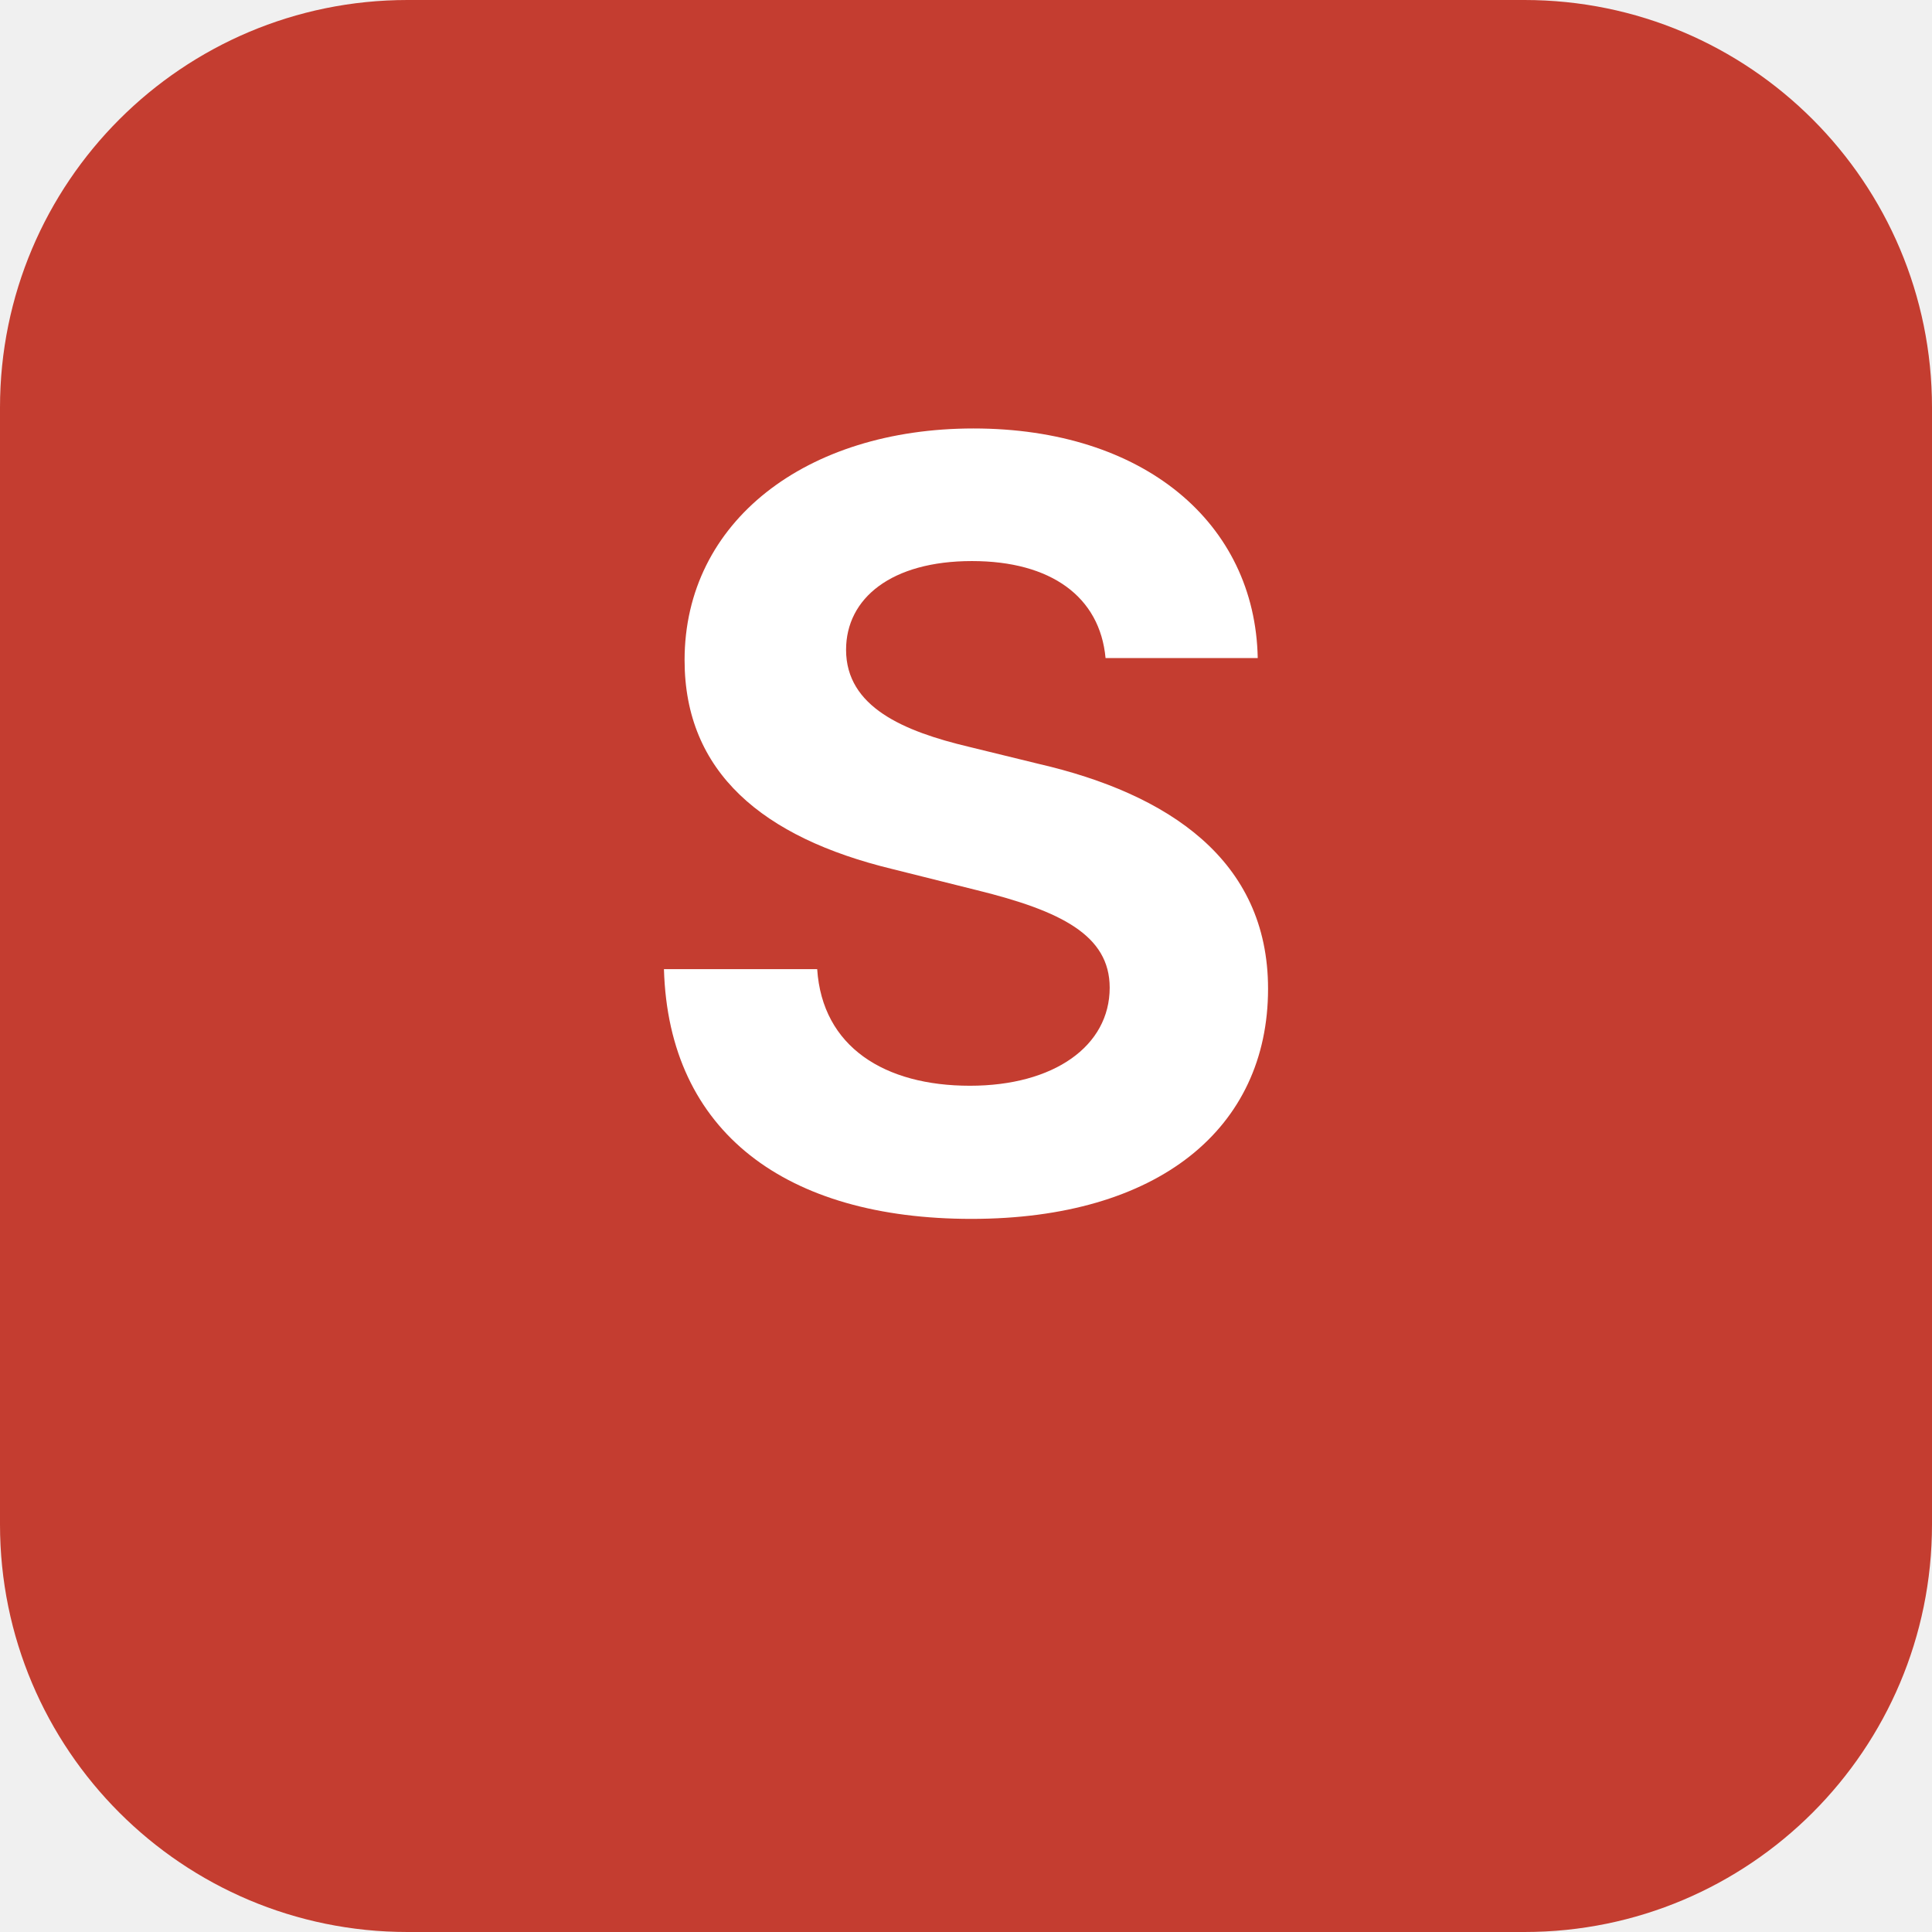
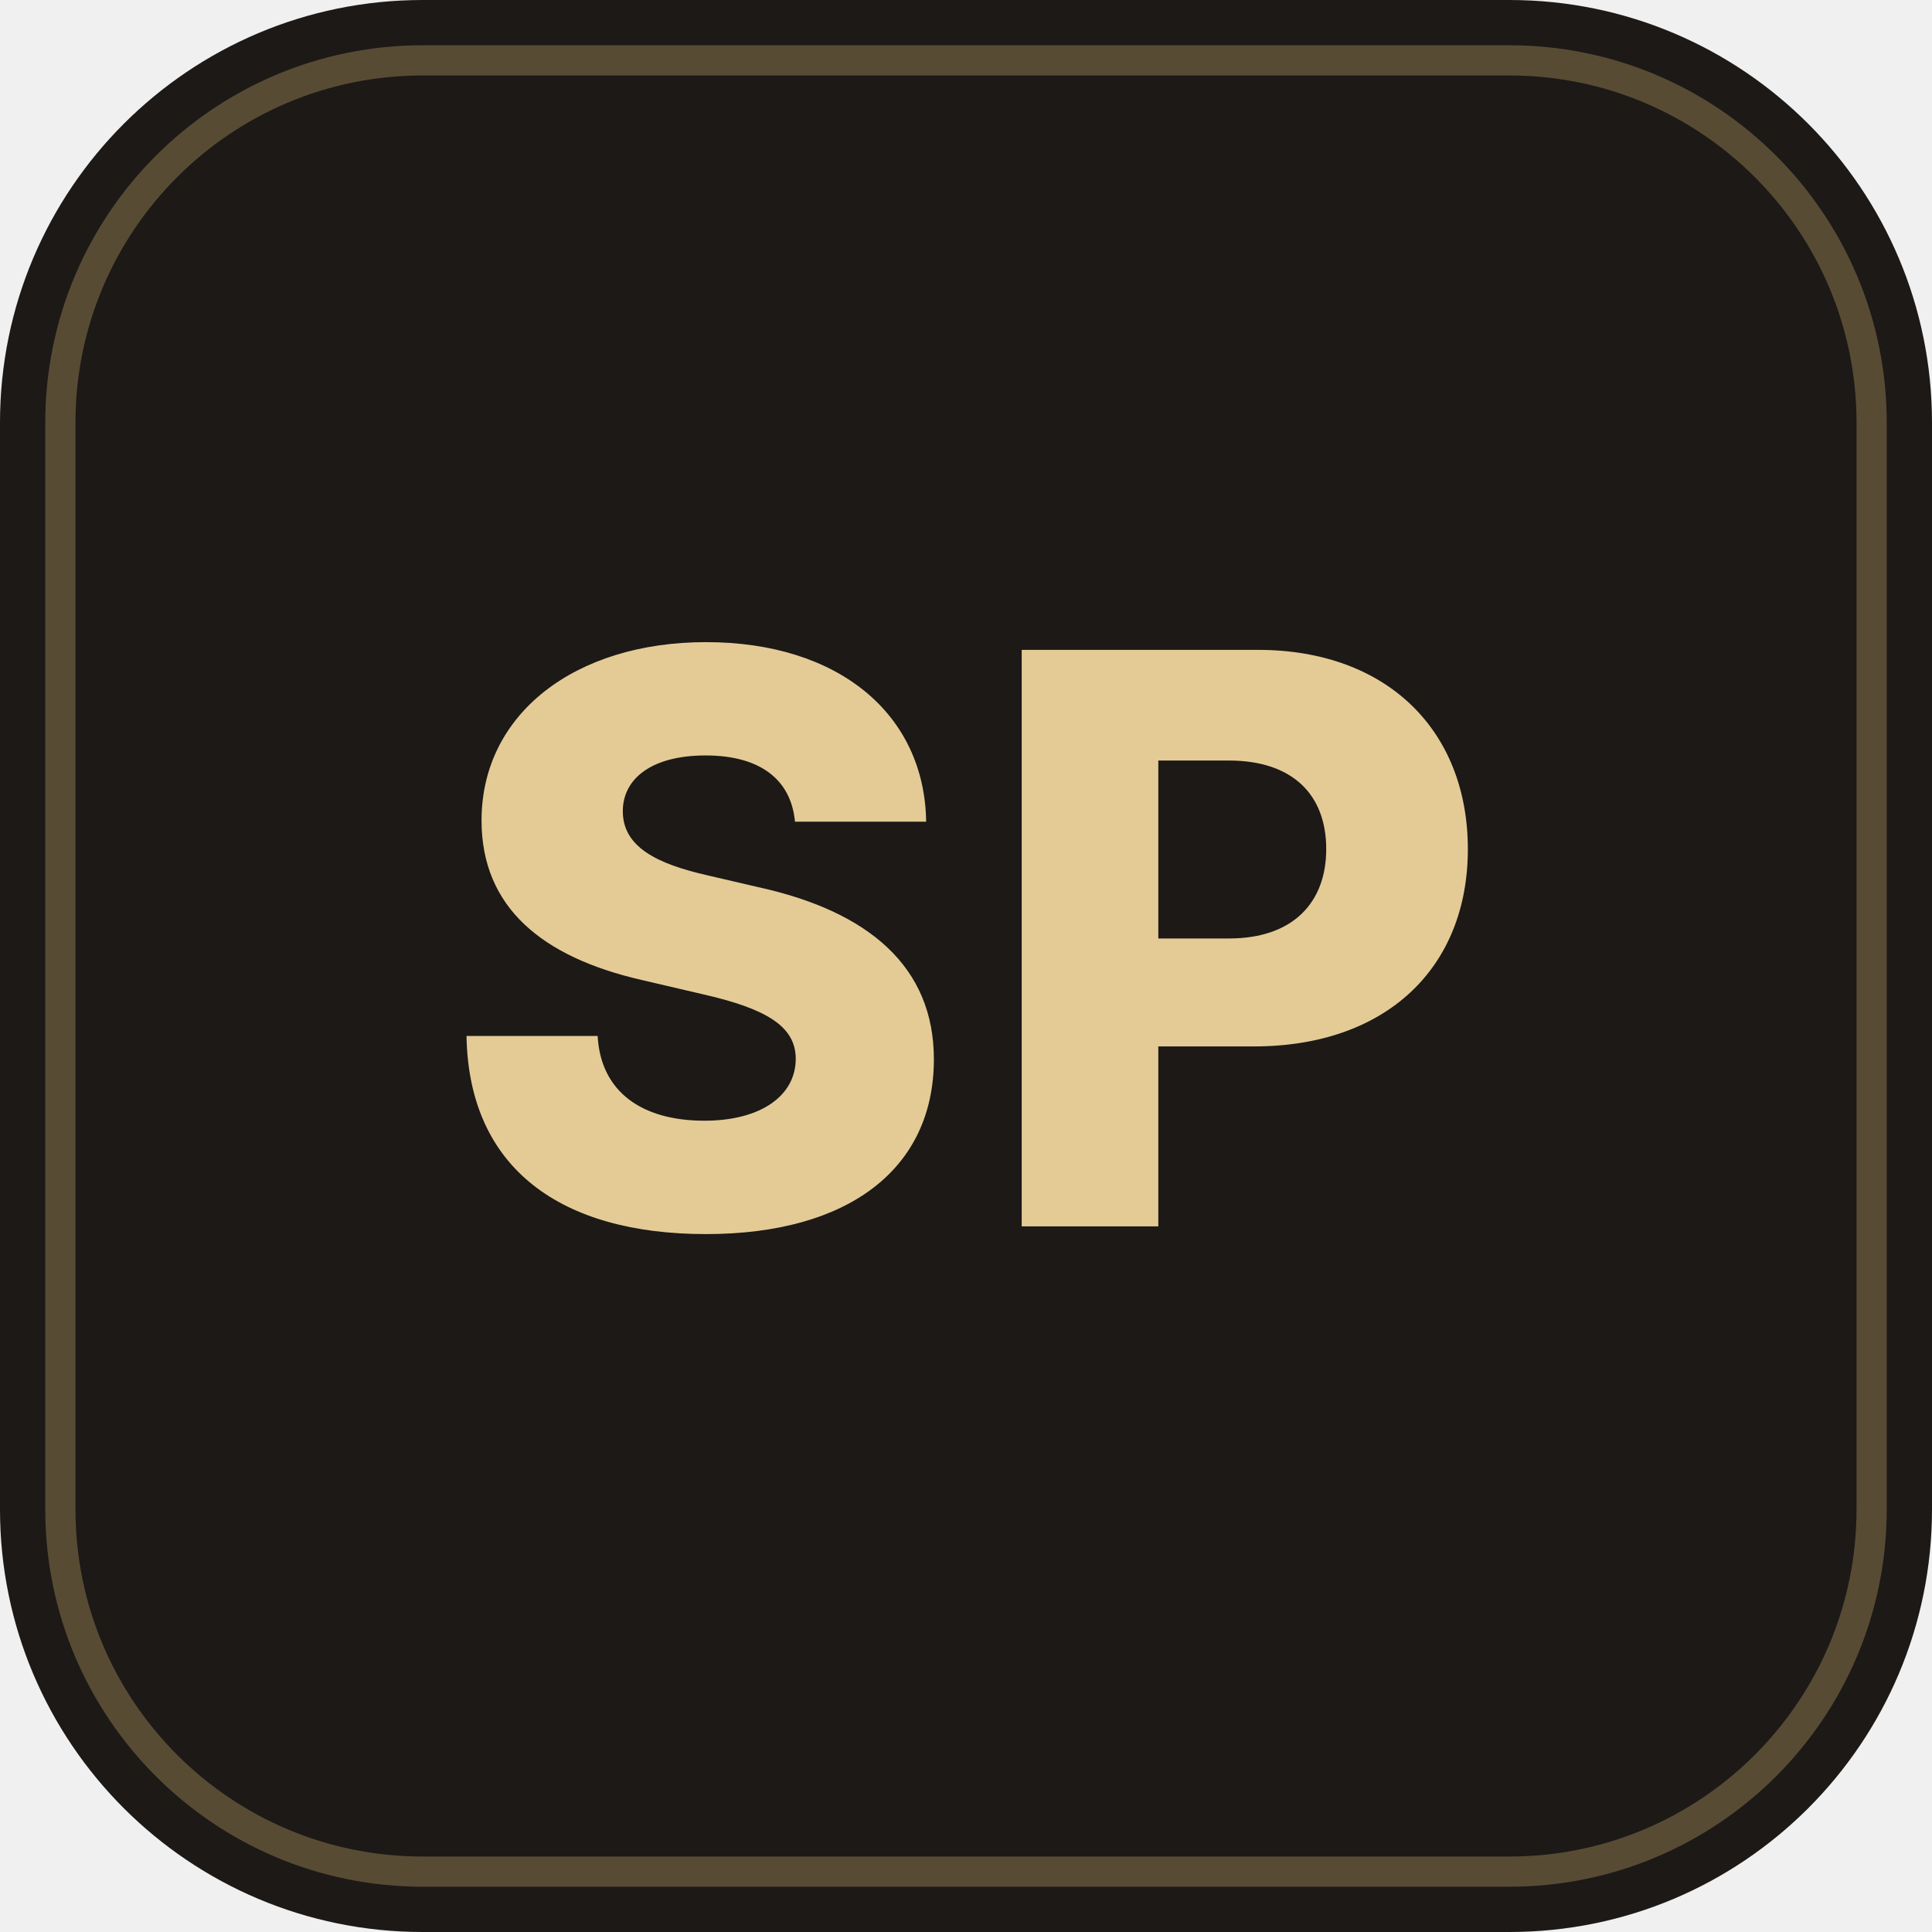
<svg xmlns="http://www.w3.org/2000/svg" width="512" height="512" viewBox="0 0 512 512" fill="none">
-   <rect width="512" height="512" rx="108" fill="#c43d30" />
-   <text x="256" y="320" font-family="system-ui, -apple-system, sans-serif" font-size="280" font-weight="700" fill="white" text-anchor="middle">S</text>
+   <rect width="512" height="512" rx="112" fill="#1c1917" />
+   <rect x="16" y="16" width="480" height="480" rx="96" stroke="#c9a86a" stroke-opacity="0.35" stroke-width="8" />
+   <text x="256" y="325" font-family="Montserrat, system-ui, -apple-system, sans-serif" font-size="210" font-weight="800" letter-spacing="4" fill="#e4cb96" text-anchor="middle">SP</text>
</svg>
